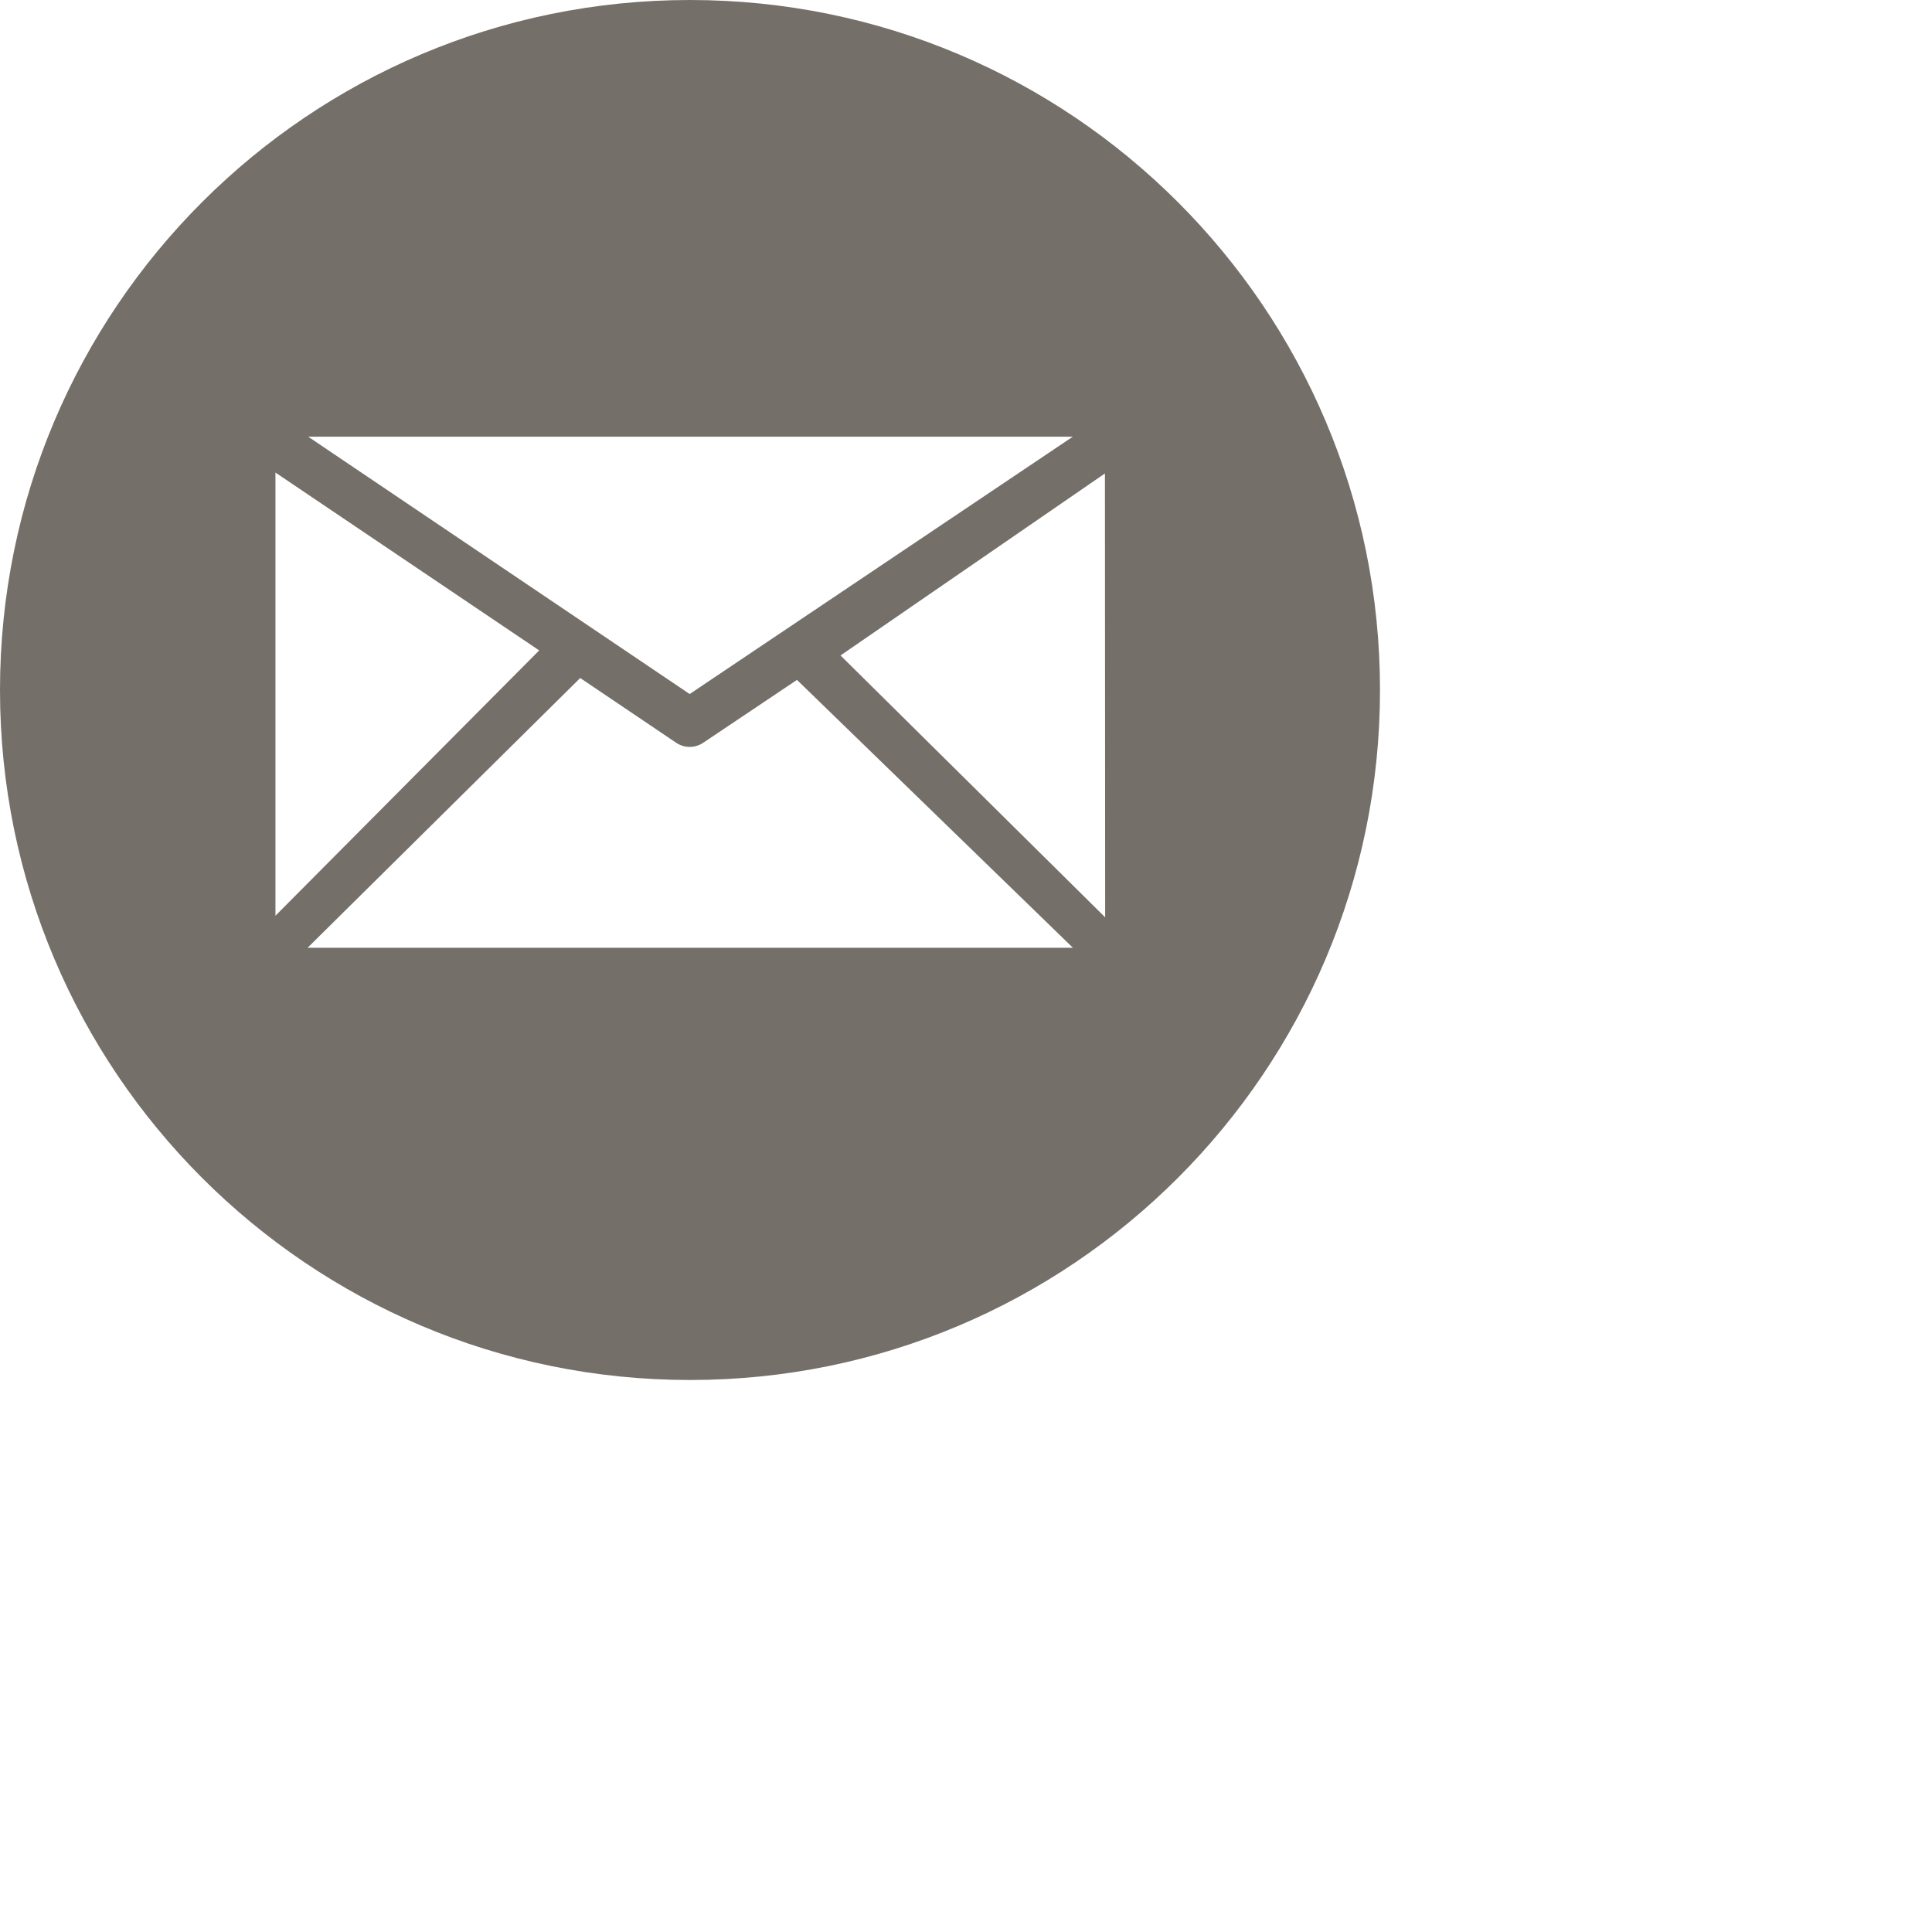
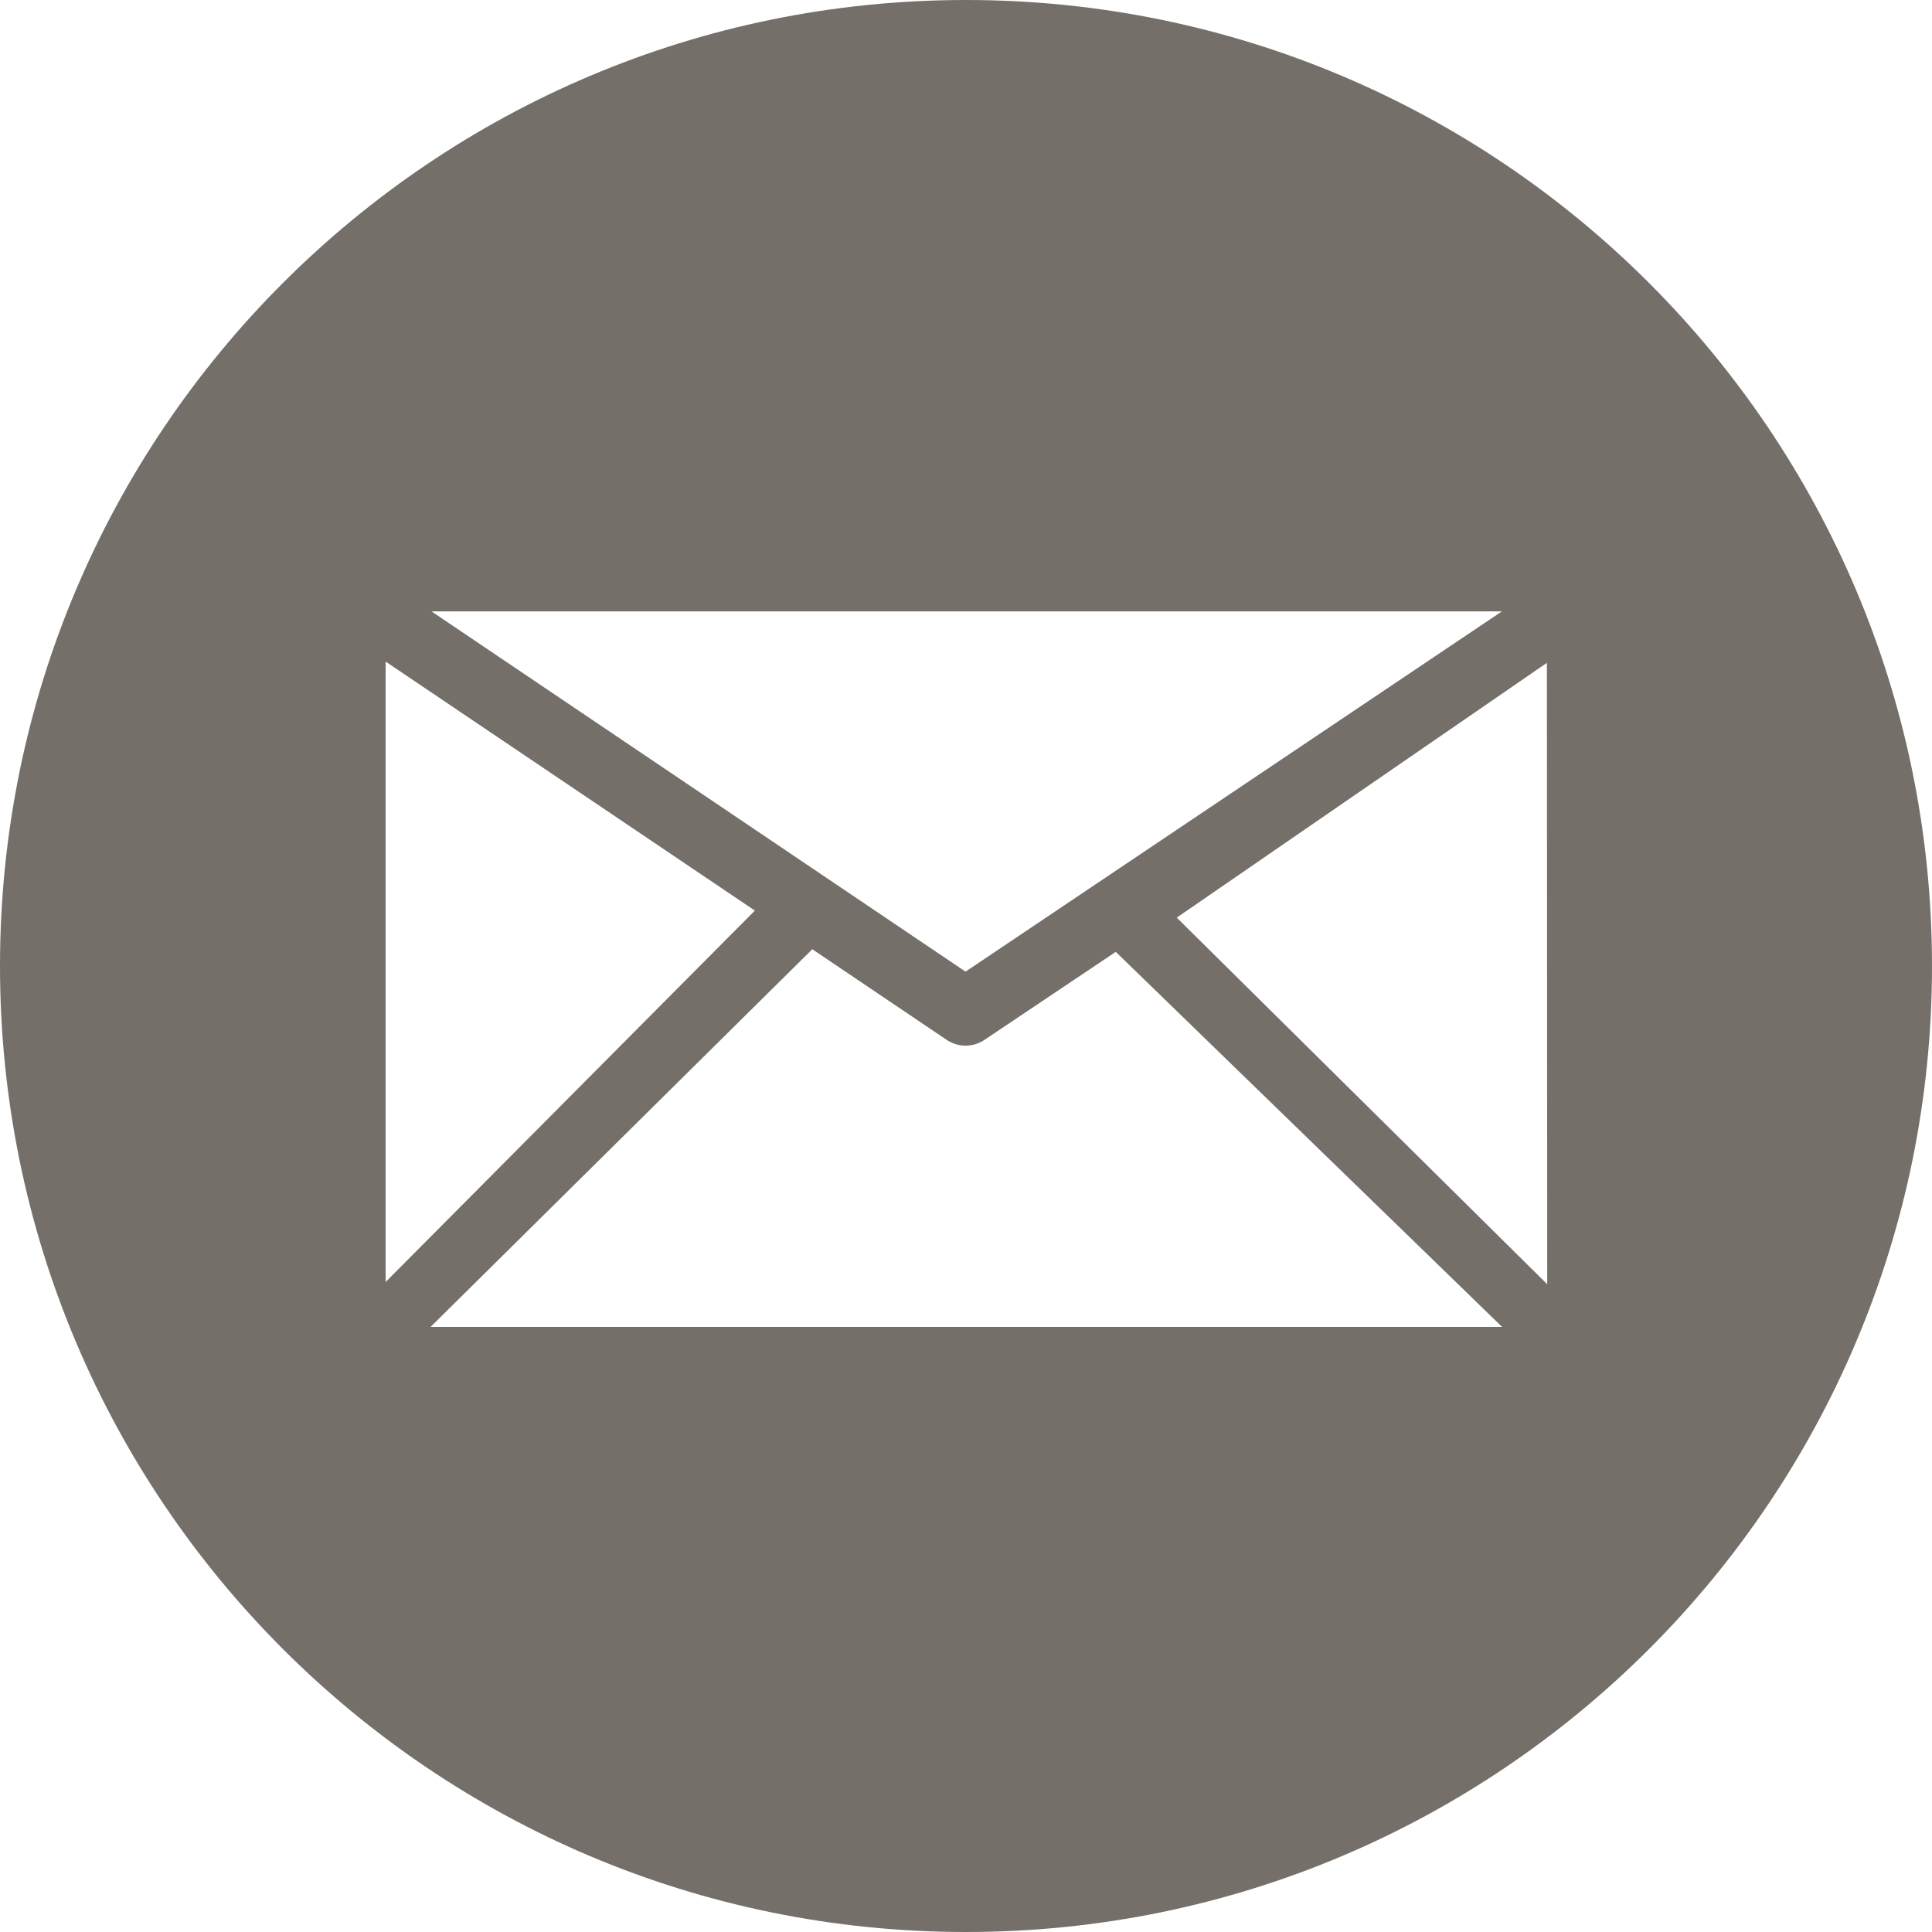
- <svg xmlns="http://www.w3.org/2000/svg" xmlns:xlink="http://www.w3.org/1999/xlink" width="55" height="55" viewBox="0 0 35 35" version="1.1">
+ <svg xmlns="http://www.w3.org/2000/svg" xmlns:xlink="http://www.w3.org/1999/xlink" width="55" height="55" viewBox="0 0 25 25" version="1.1">
  <g id="Canvas" transform="translate(-4909 -2597)">
    <g id="noun_99709_cc">
      <g id="Vector">
        <use xlink:href="#path0_fill" transform="translate(4909 2597)" fill="#756f6a" />
      </g>
    </g>
  </g>
  <defs>
    <path id="path0_fill" d="M 12.5 -3.15905e-08C 19.403 -3.15905e-08 25 5.597 25 12.5C 25 19.403 19.403 25 12.5 25C 5.596 25 -3.15905e-08 19.403 -3.15905e-08 12.5C -3.15905e-08 5.597 5.596 -3.15905e-08 12.5 -3.15905e-08ZM 20.021 16.618L 20.017 8.577L 15.227 11.874L 20.021 16.618ZM 14.438 12.317L 12.733 13.46C 12.661 13.507 12.577 13.531 12.494 13.531C 12.411 13.531 12.329 13.507 12.256 13.46L 10.511 12.283L 5.572 17.17L 19.437 17.17L 14.438 12.317ZM 9.768 11.783L 4.99 8.561L 4.99 16.589L 9.768 11.783ZM 12.494 12.573L 19.435 7.911L 5.583 7.911L 12.494 12.573Z" />
  </defs>
</svg>
